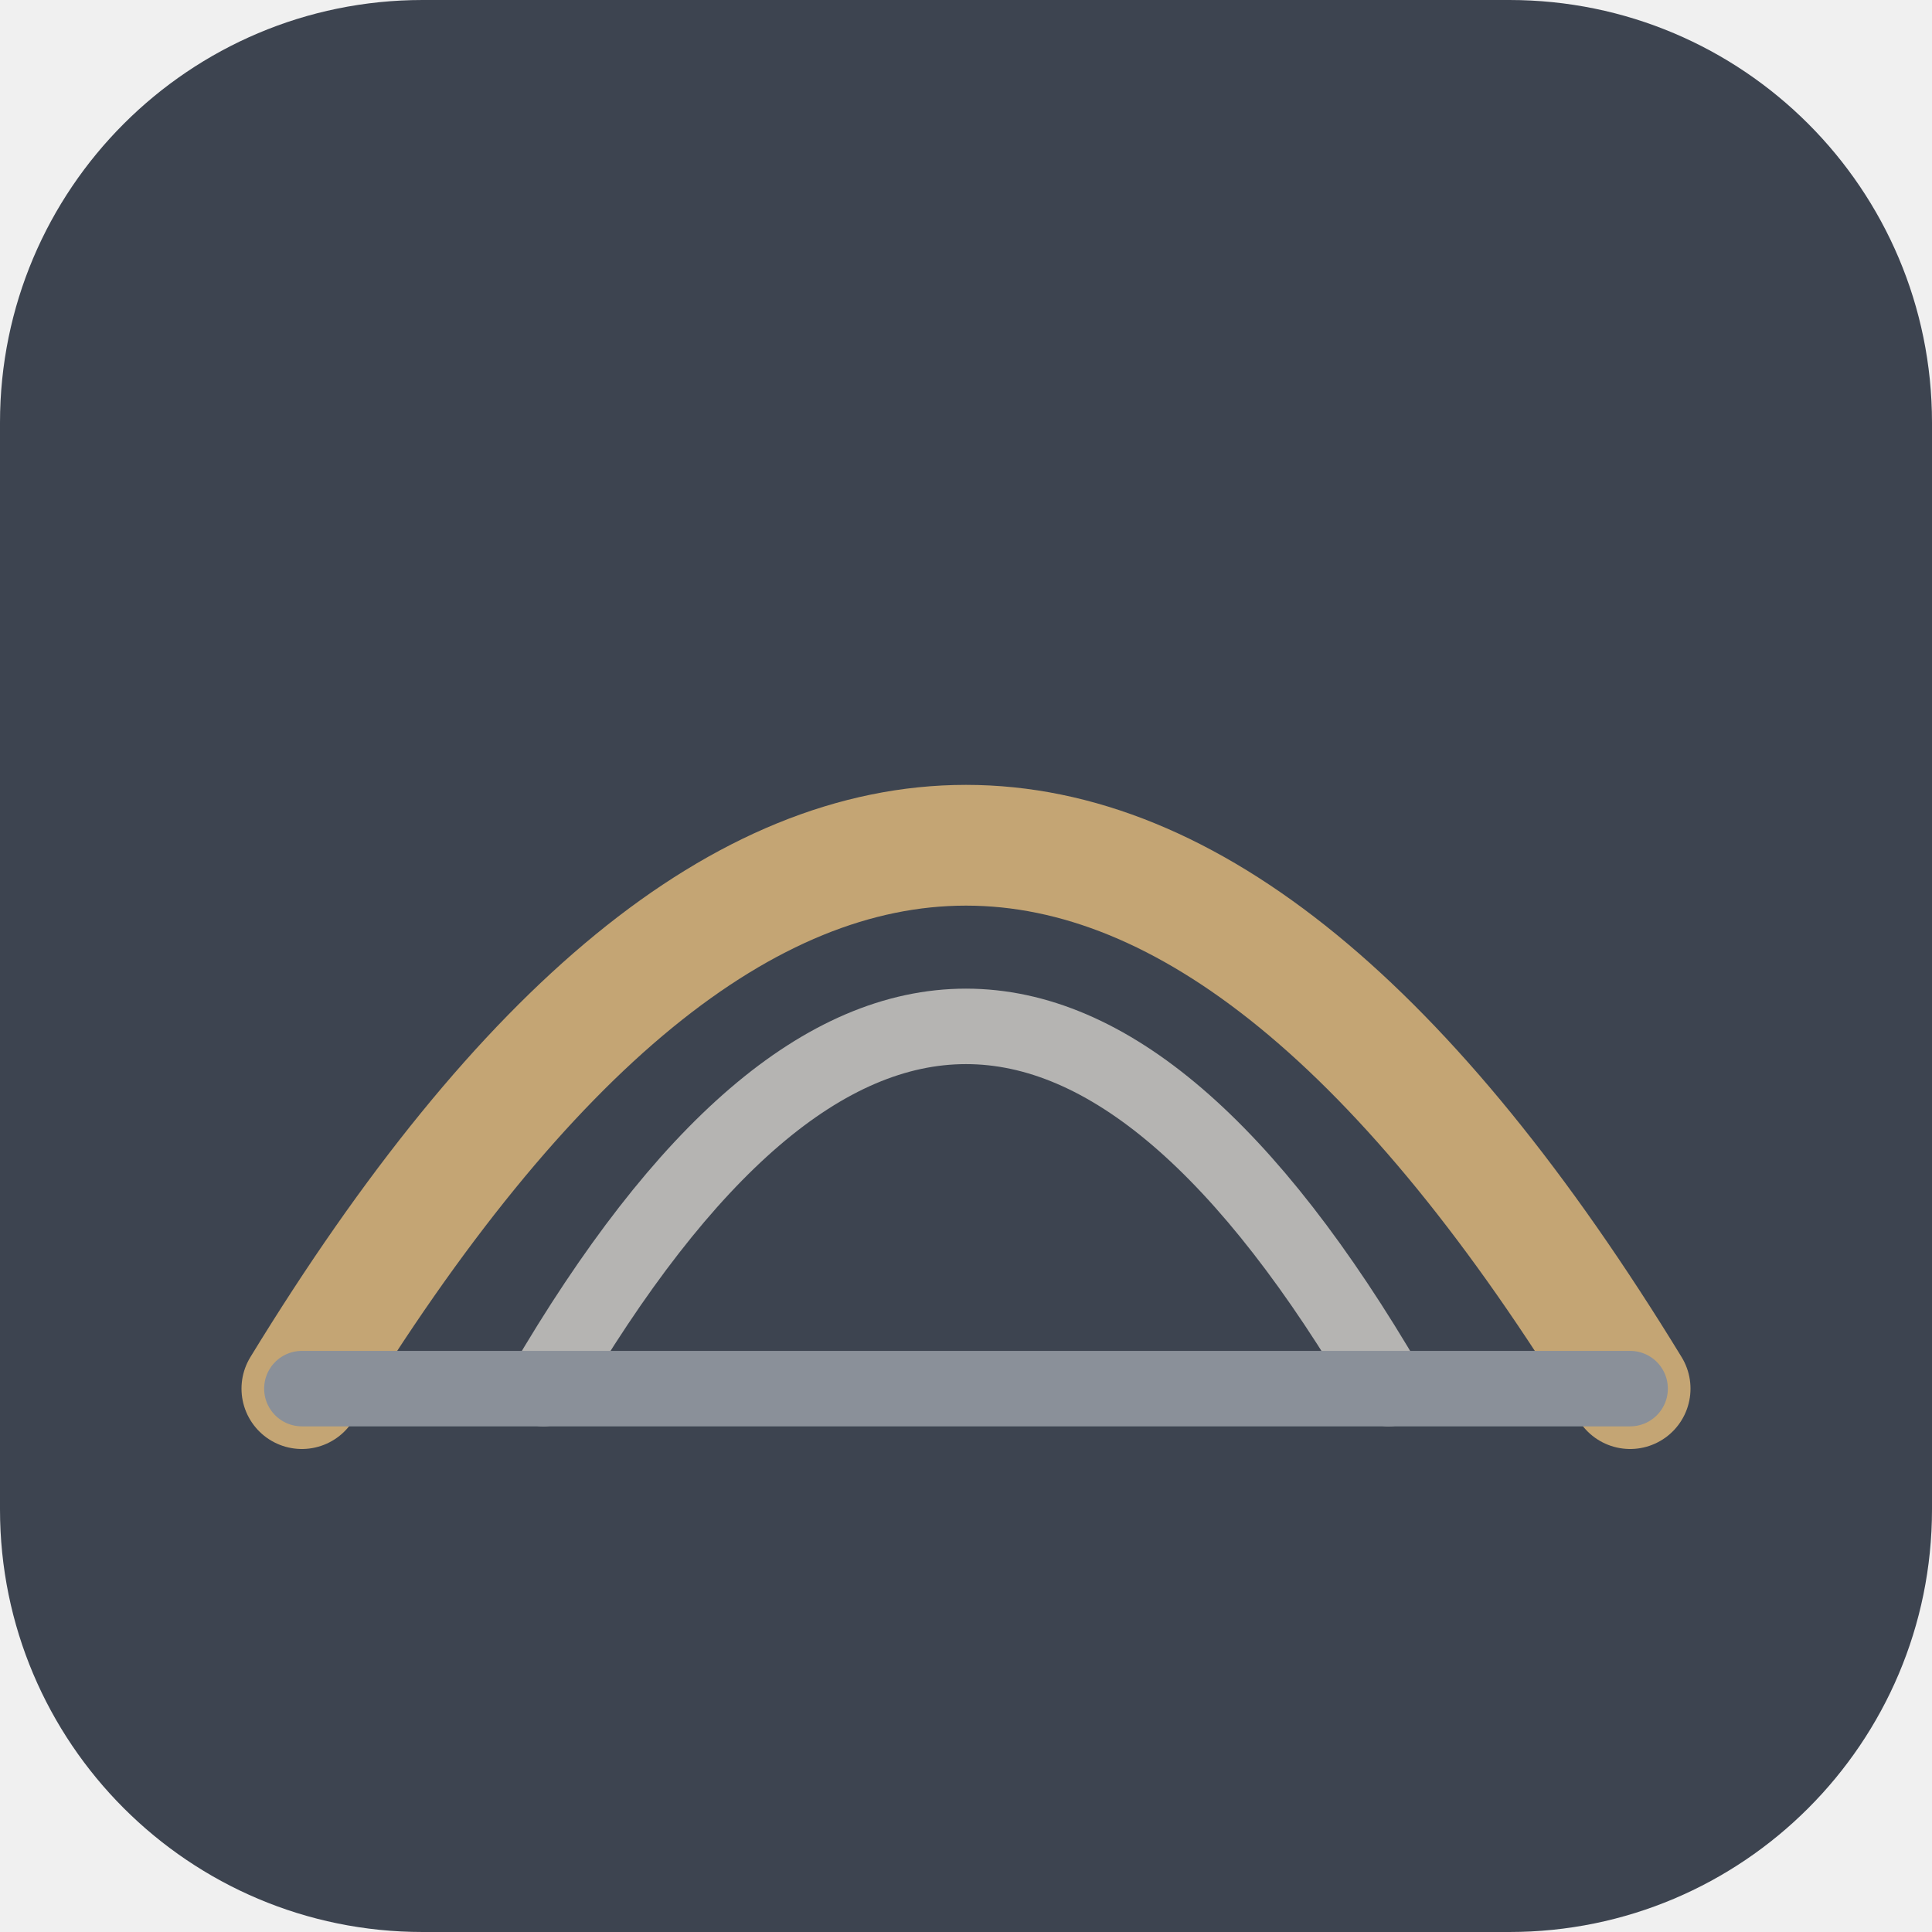
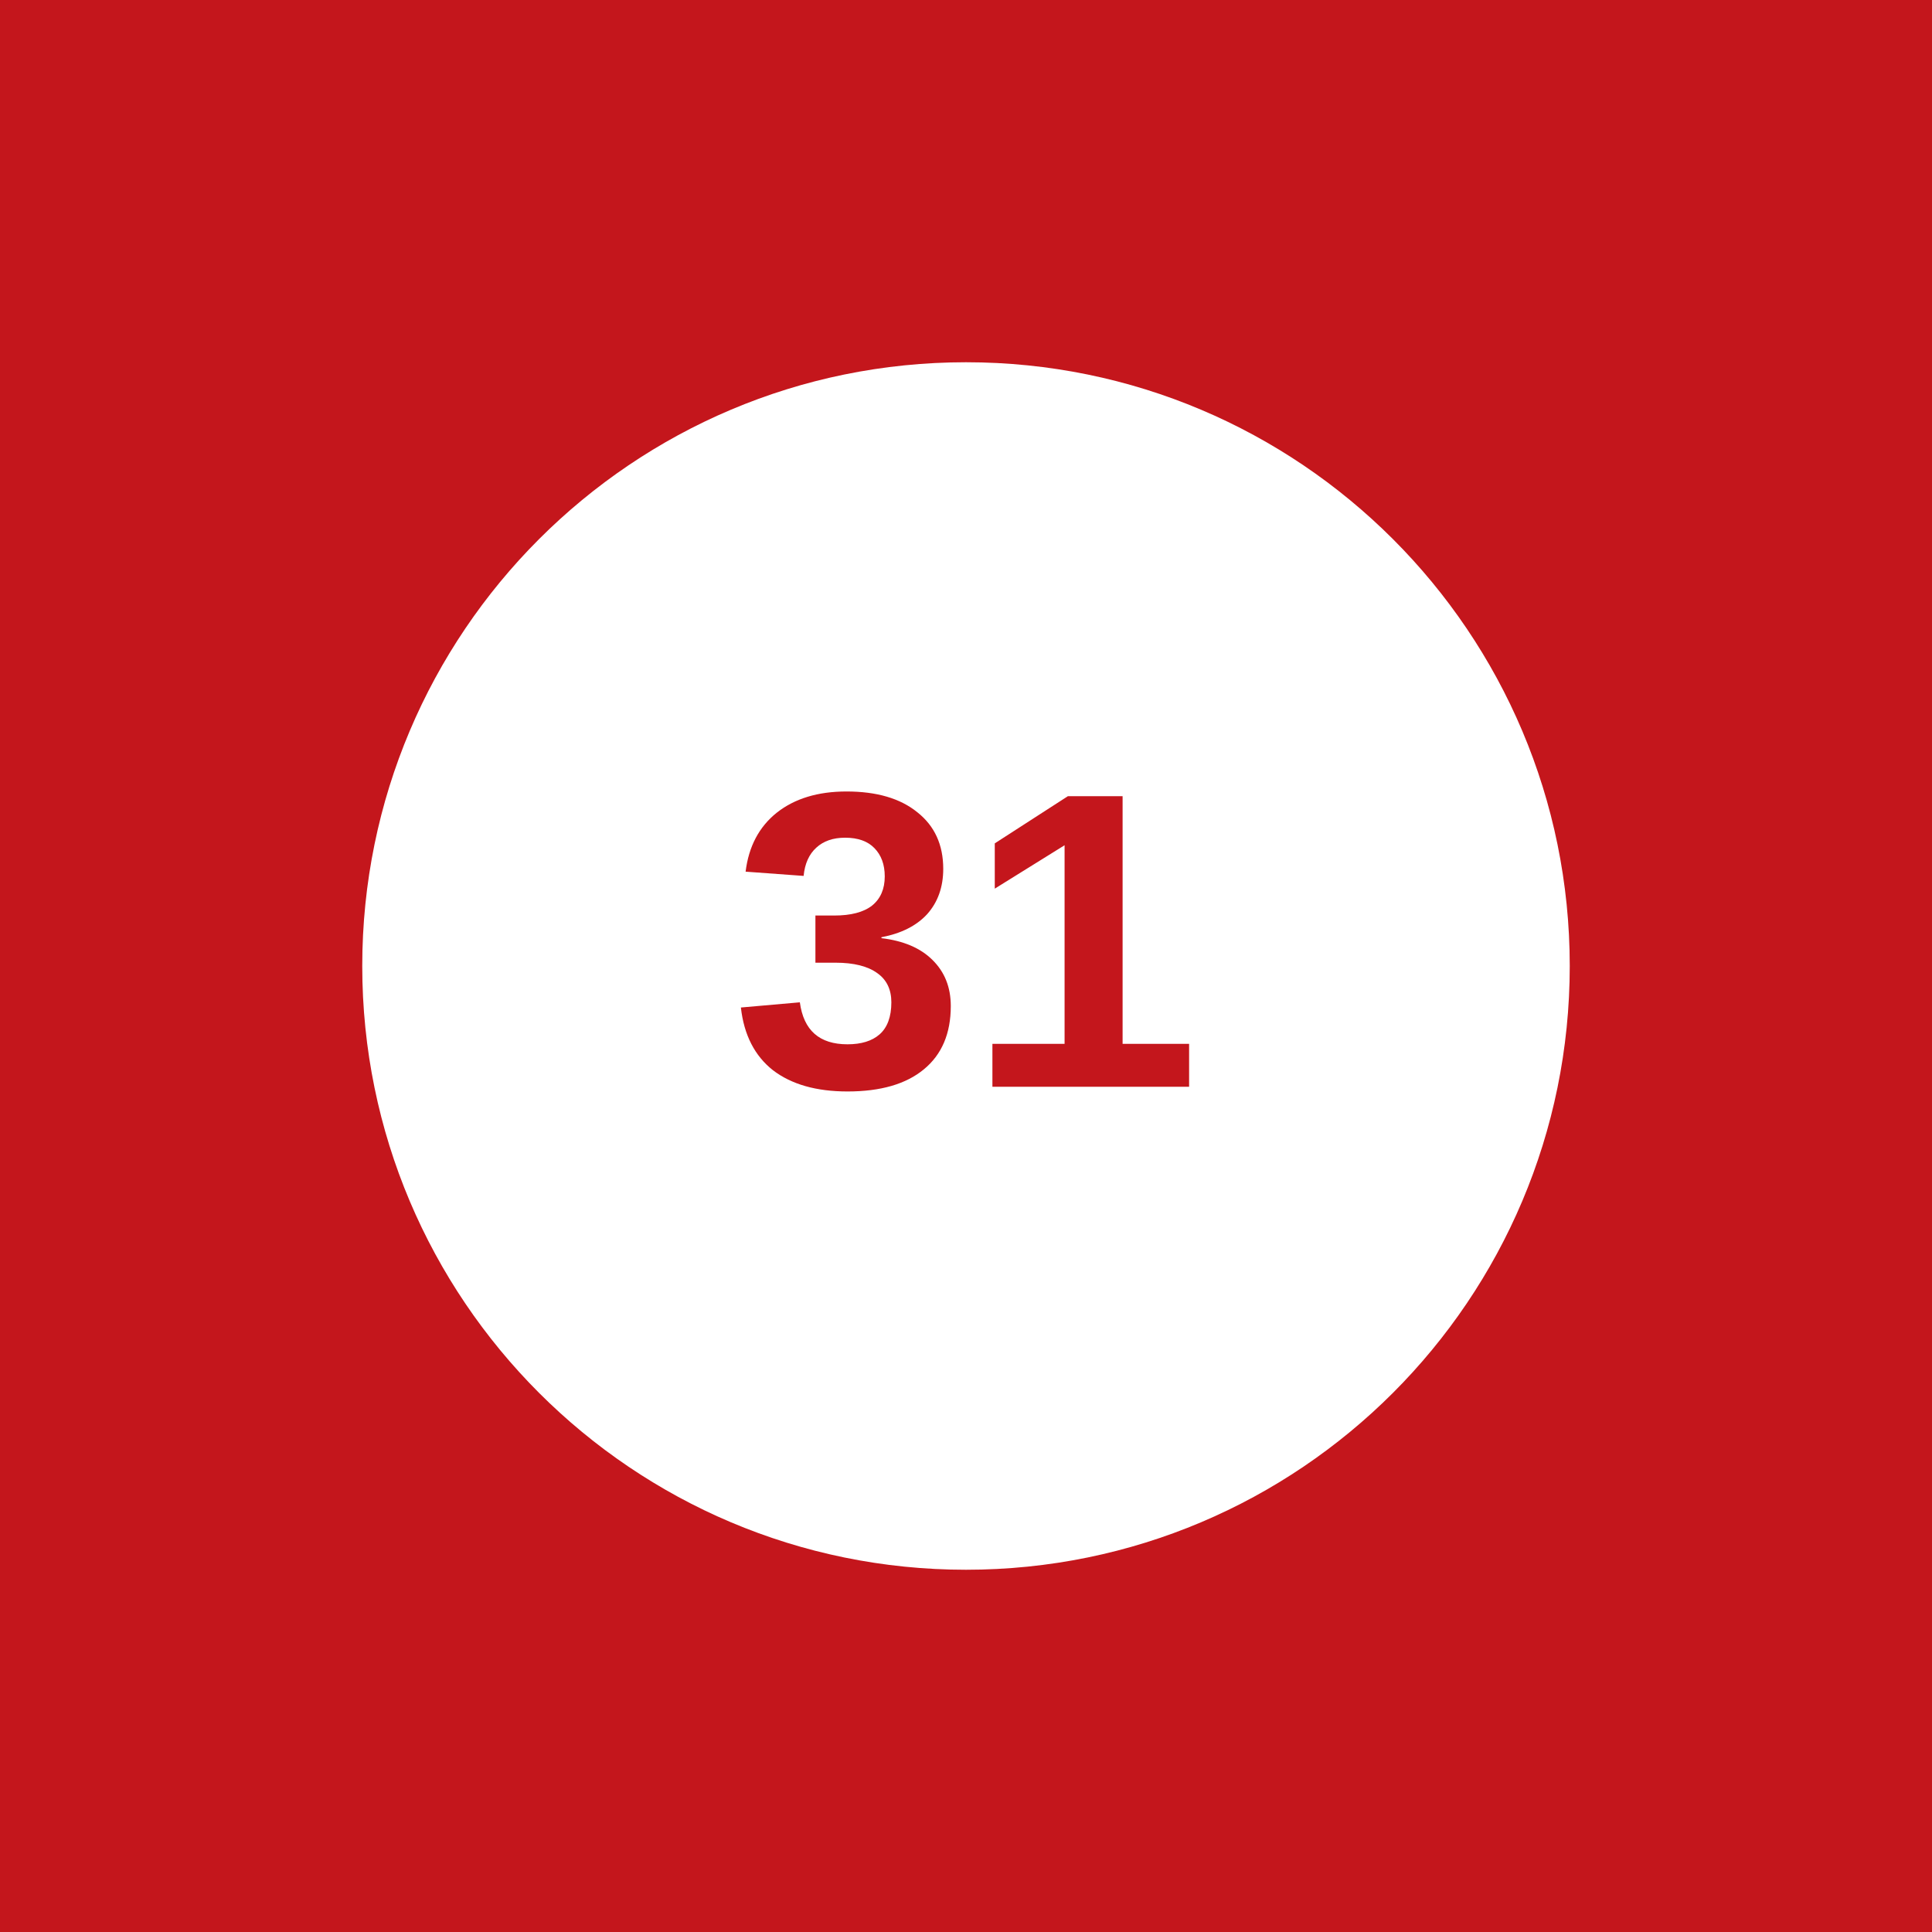
<svg xmlns="http://www.w3.org/2000/svg" viewBox="0 0 64 64">
-   <rect width="64" height="64" rx="14" fill="#3d4450" />
-   <path d="M10 46 Q32 10 54 46" fill="none" stroke="#c4a574" stroke-width="4" stroke-linecap="round" />
-   <path d="M18 46 Q32 22 46 46" fill="none" stroke="#e8e4dc" stroke-width="2.5" stroke-linecap="round" opacity=".7" />
-   <line x1="10" y1="46" x2="54" y2="46" stroke="#8a9099" stroke-width="2.5" stroke-linecap="round" />
+   <rect width="64" height="64" fill="#c4161c" />
+   <circle cx="32" cy="32" r="20" fill="#fff" />
+   <text x="32" y="36" text-anchor="middle" fill="#c4161c" font-size="14" font-weight="800" font-family="Segoe UI,Arial,sans-serif">31</text>
</svg>
